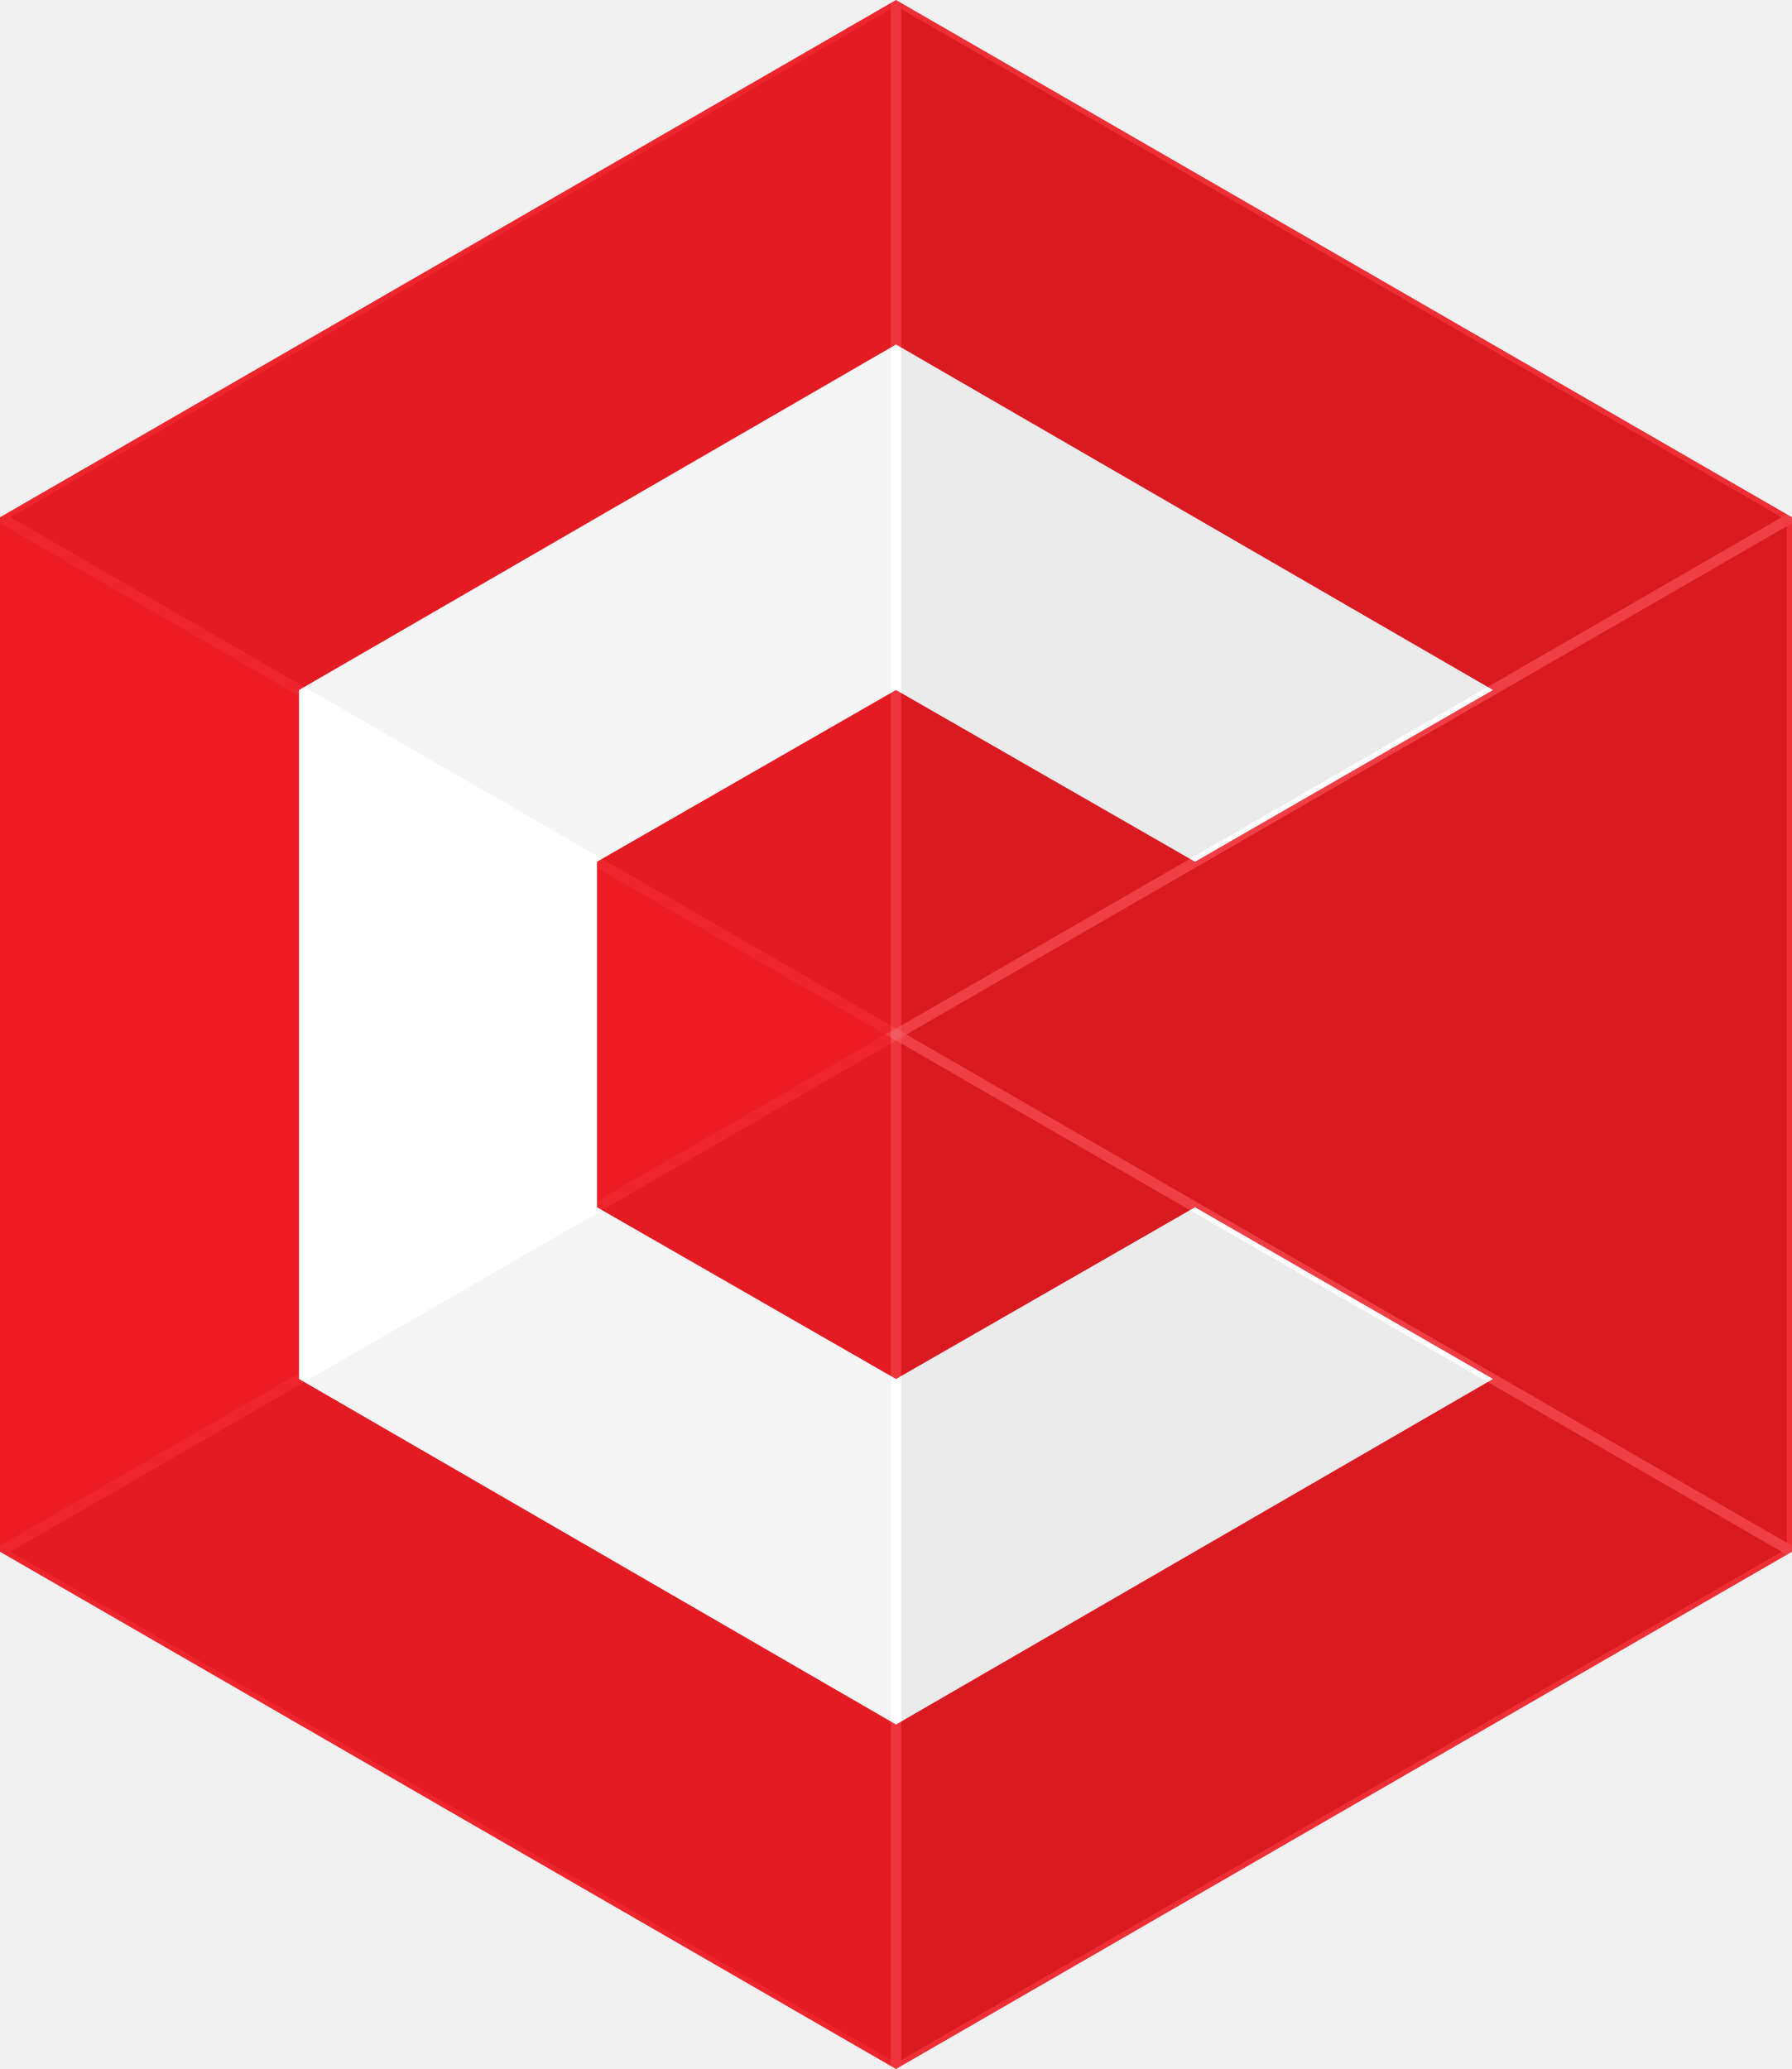
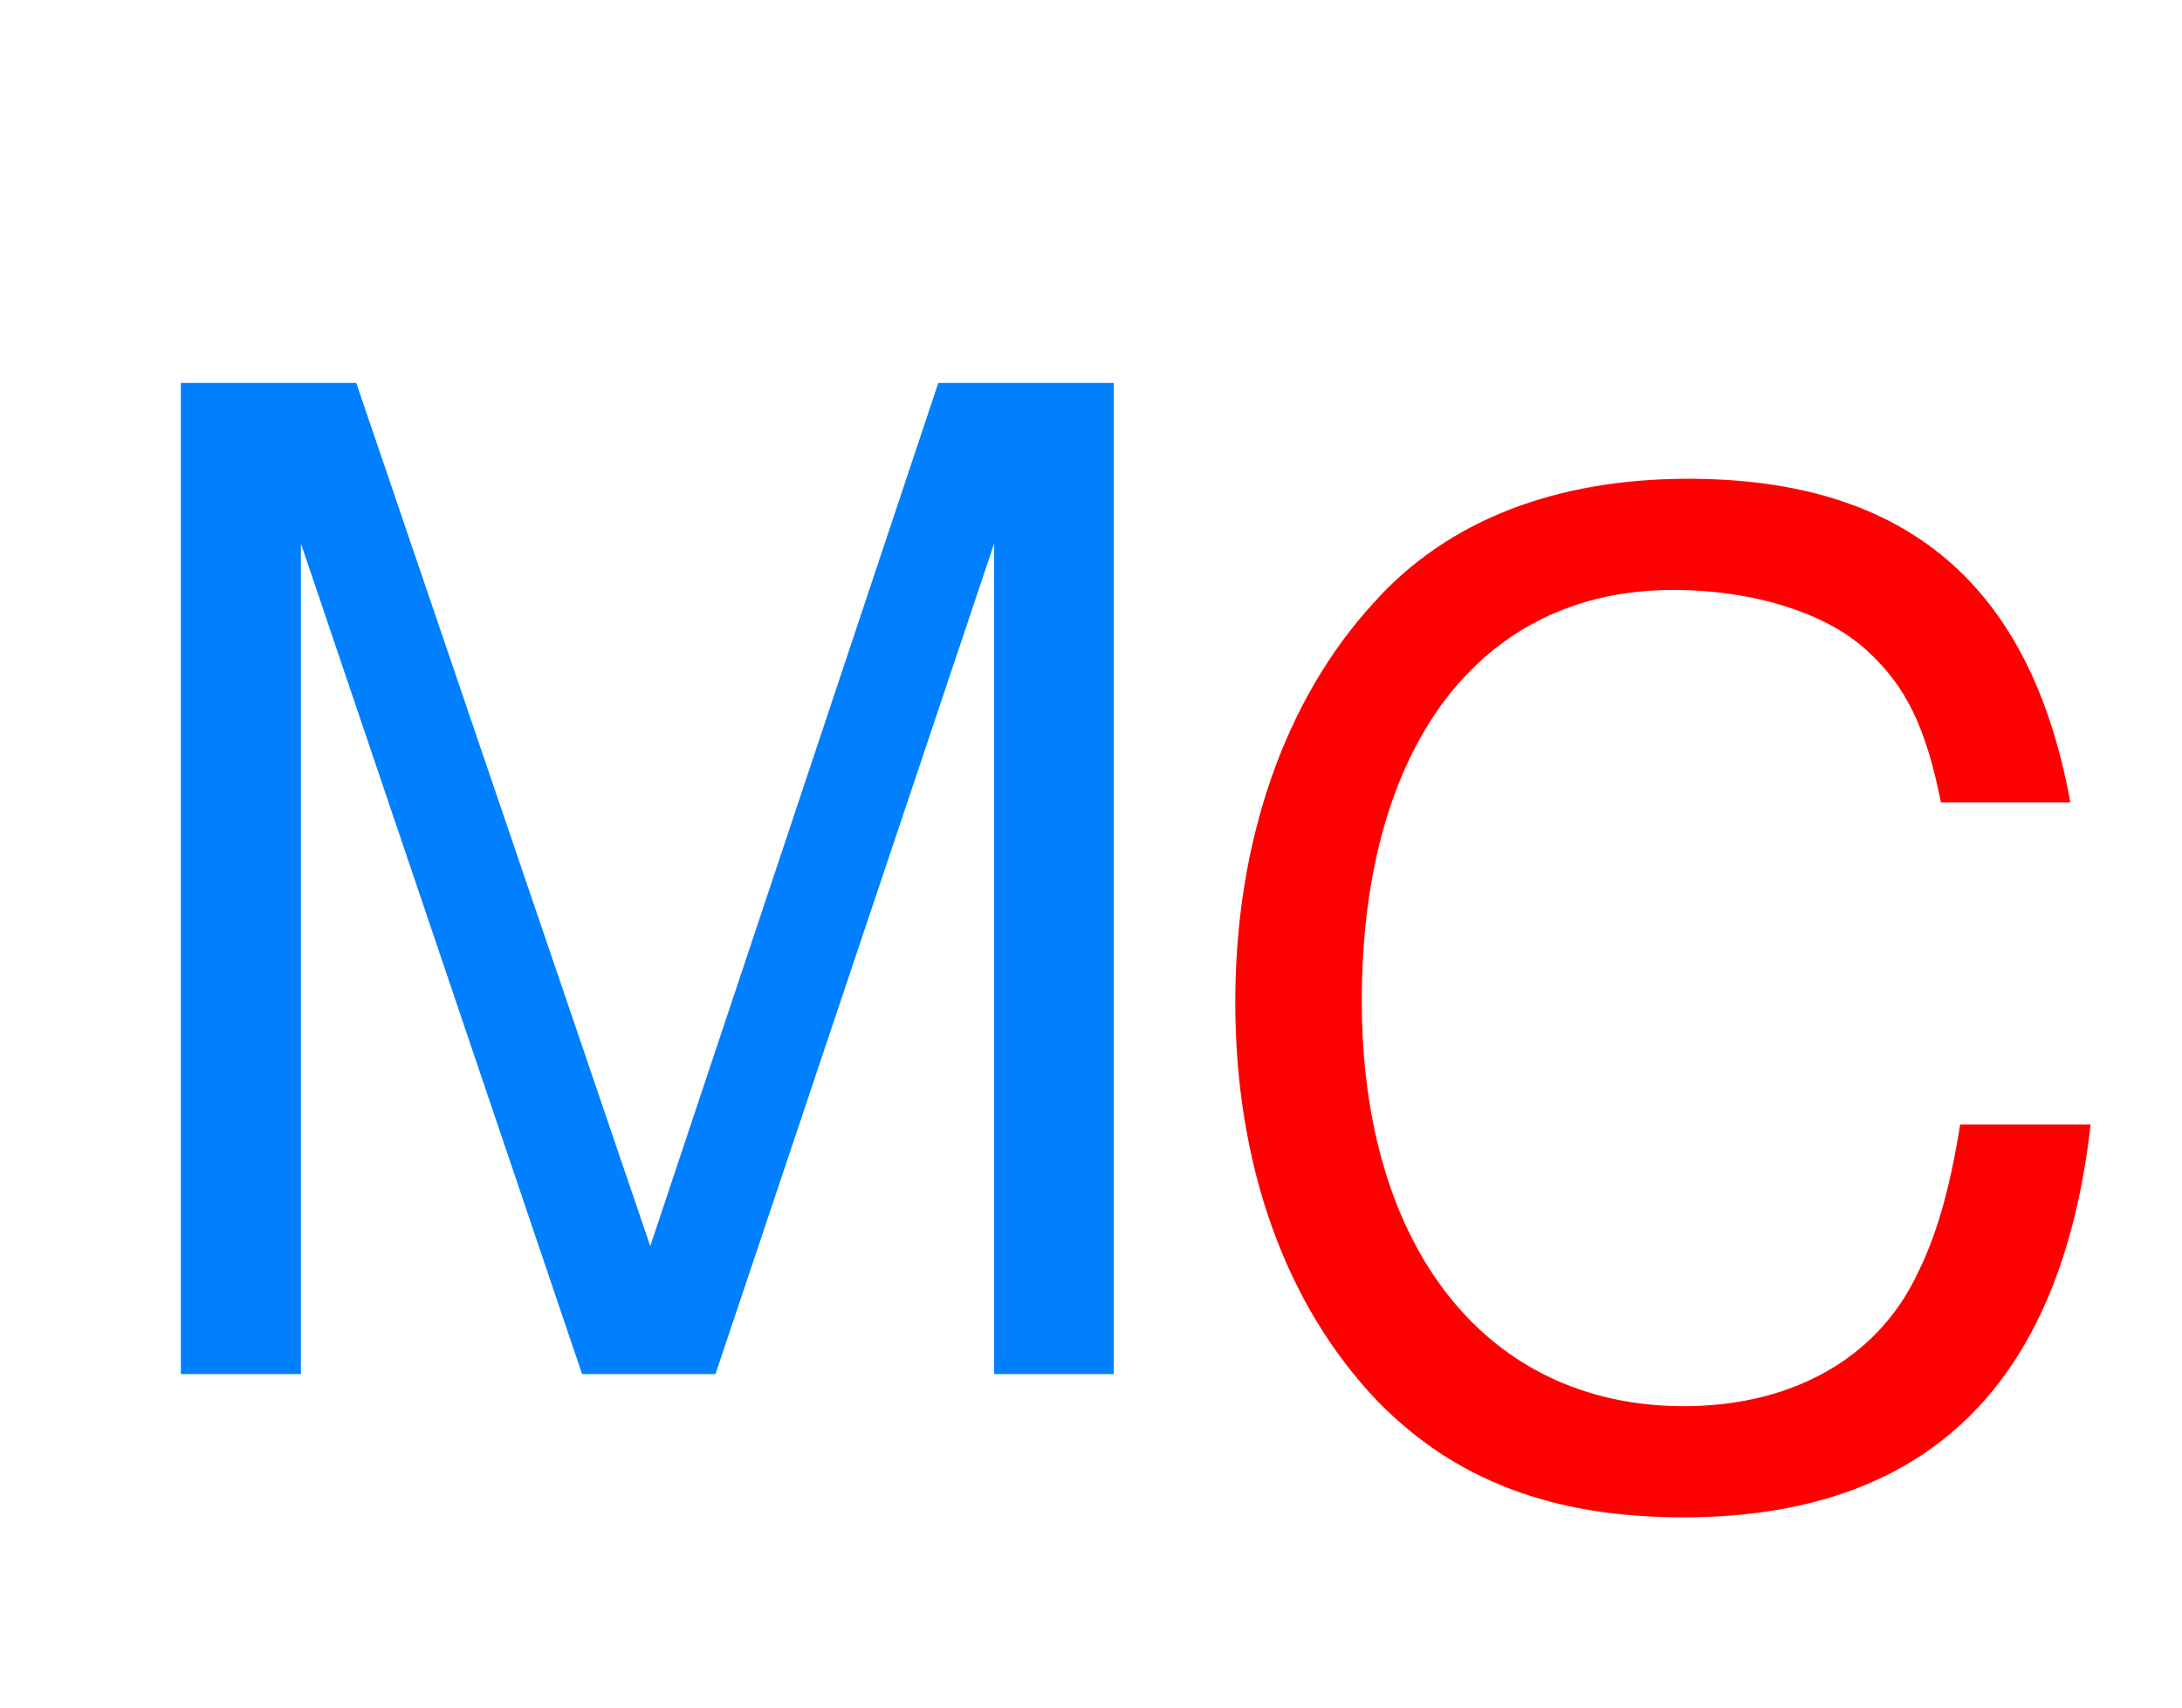
- <svg xmlns="http://www.w3.org/2000/svg" version="1.1" id="Warstwa_1" x="0px" y="0px" width="173.2px" height="200px" viewBox="0 0 173.2 200" enable-background="new 0 0 173.2 200" xml:space="preserve">
-   <polygon fill="#ED1C24" points="0,150 0,50 86.6,0 173.2,50 173.2,150 86.6,200 " />
-   <polygon fill="#FFFFFF" points="86.6,133.3 57.7,116.7 57.7,83.3 86.6,66.7 115.5,83.3 144.3,66.7 86.6,33.3 28.9,66.7 28.9,133.3   86.6,166.7 144.3,133.3 115.5,116.7 " />
-   <polygon opacity="0.04" stroke="#FFFFFF" stroke-miterlimit="10" enable-background="new    " points="0,50 86.6,100 86.6,0 " />
-   <polygon opacity="0.04" stroke="#FFFFFF" stroke-miterlimit="10" enable-background="new    " points="0,150 86.6,200 86.6,100 " />
-   <polygon opacity="0.08" stroke="#FFFFFF" stroke-miterlimit="10" enable-background="new    " points="86.6,100 173.2,150 173.2,50   " />
-   <polygon fill-opacity="0" points="86.6,100 0,50 0,150 " />
-   <polygon opacity="0.08" stroke="#FFFFFF" stroke-miterlimit="10" enable-background="new    " points="173.2,150 86.6,100 86.6,200   " />
-   <polygon opacity="0.08" stroke="#FFFFFF" stroke-miterlimit="10" enable-background="new    " points="173.2,50 86.6,0 86.6,100 " />
+ <svg xmlns="http://www.w3.org/2000/svg" width="69" height="54">
+   <g>
+     <rect fill="#fff" id="canvas_background" height="56" width="71" y="-1" x="-1" />
+     <g display="none" overflow="visible" y="0" x="0" height="100%" width="100%" id="canvasGrid">
+       <rect fill="url(#gridpattern)" stroke-width="0" y="0" x="0" height="100%" width="100%" />
+     </g>
+   </g>
+   <g>
+     <text style="cursor: move;" xml:space="preserve" text-anchor="start" font-family="Helvetica, Arial, sans-serif" font-size="43" id="svg_1" y="43.453" x="2.5" stroke-width="0" stroke="#999999" fill="#007fff">M</text>
+     <text xml:space="preserve" text-anchor="start" font-family="Helvetica, Arial, sans-serif" font-size="43" id="svg_2" y="47" x="37" stroke-width="0" stroke="#bf0000" fill="#ff0000">C</text>
+   </g>
</svg>
